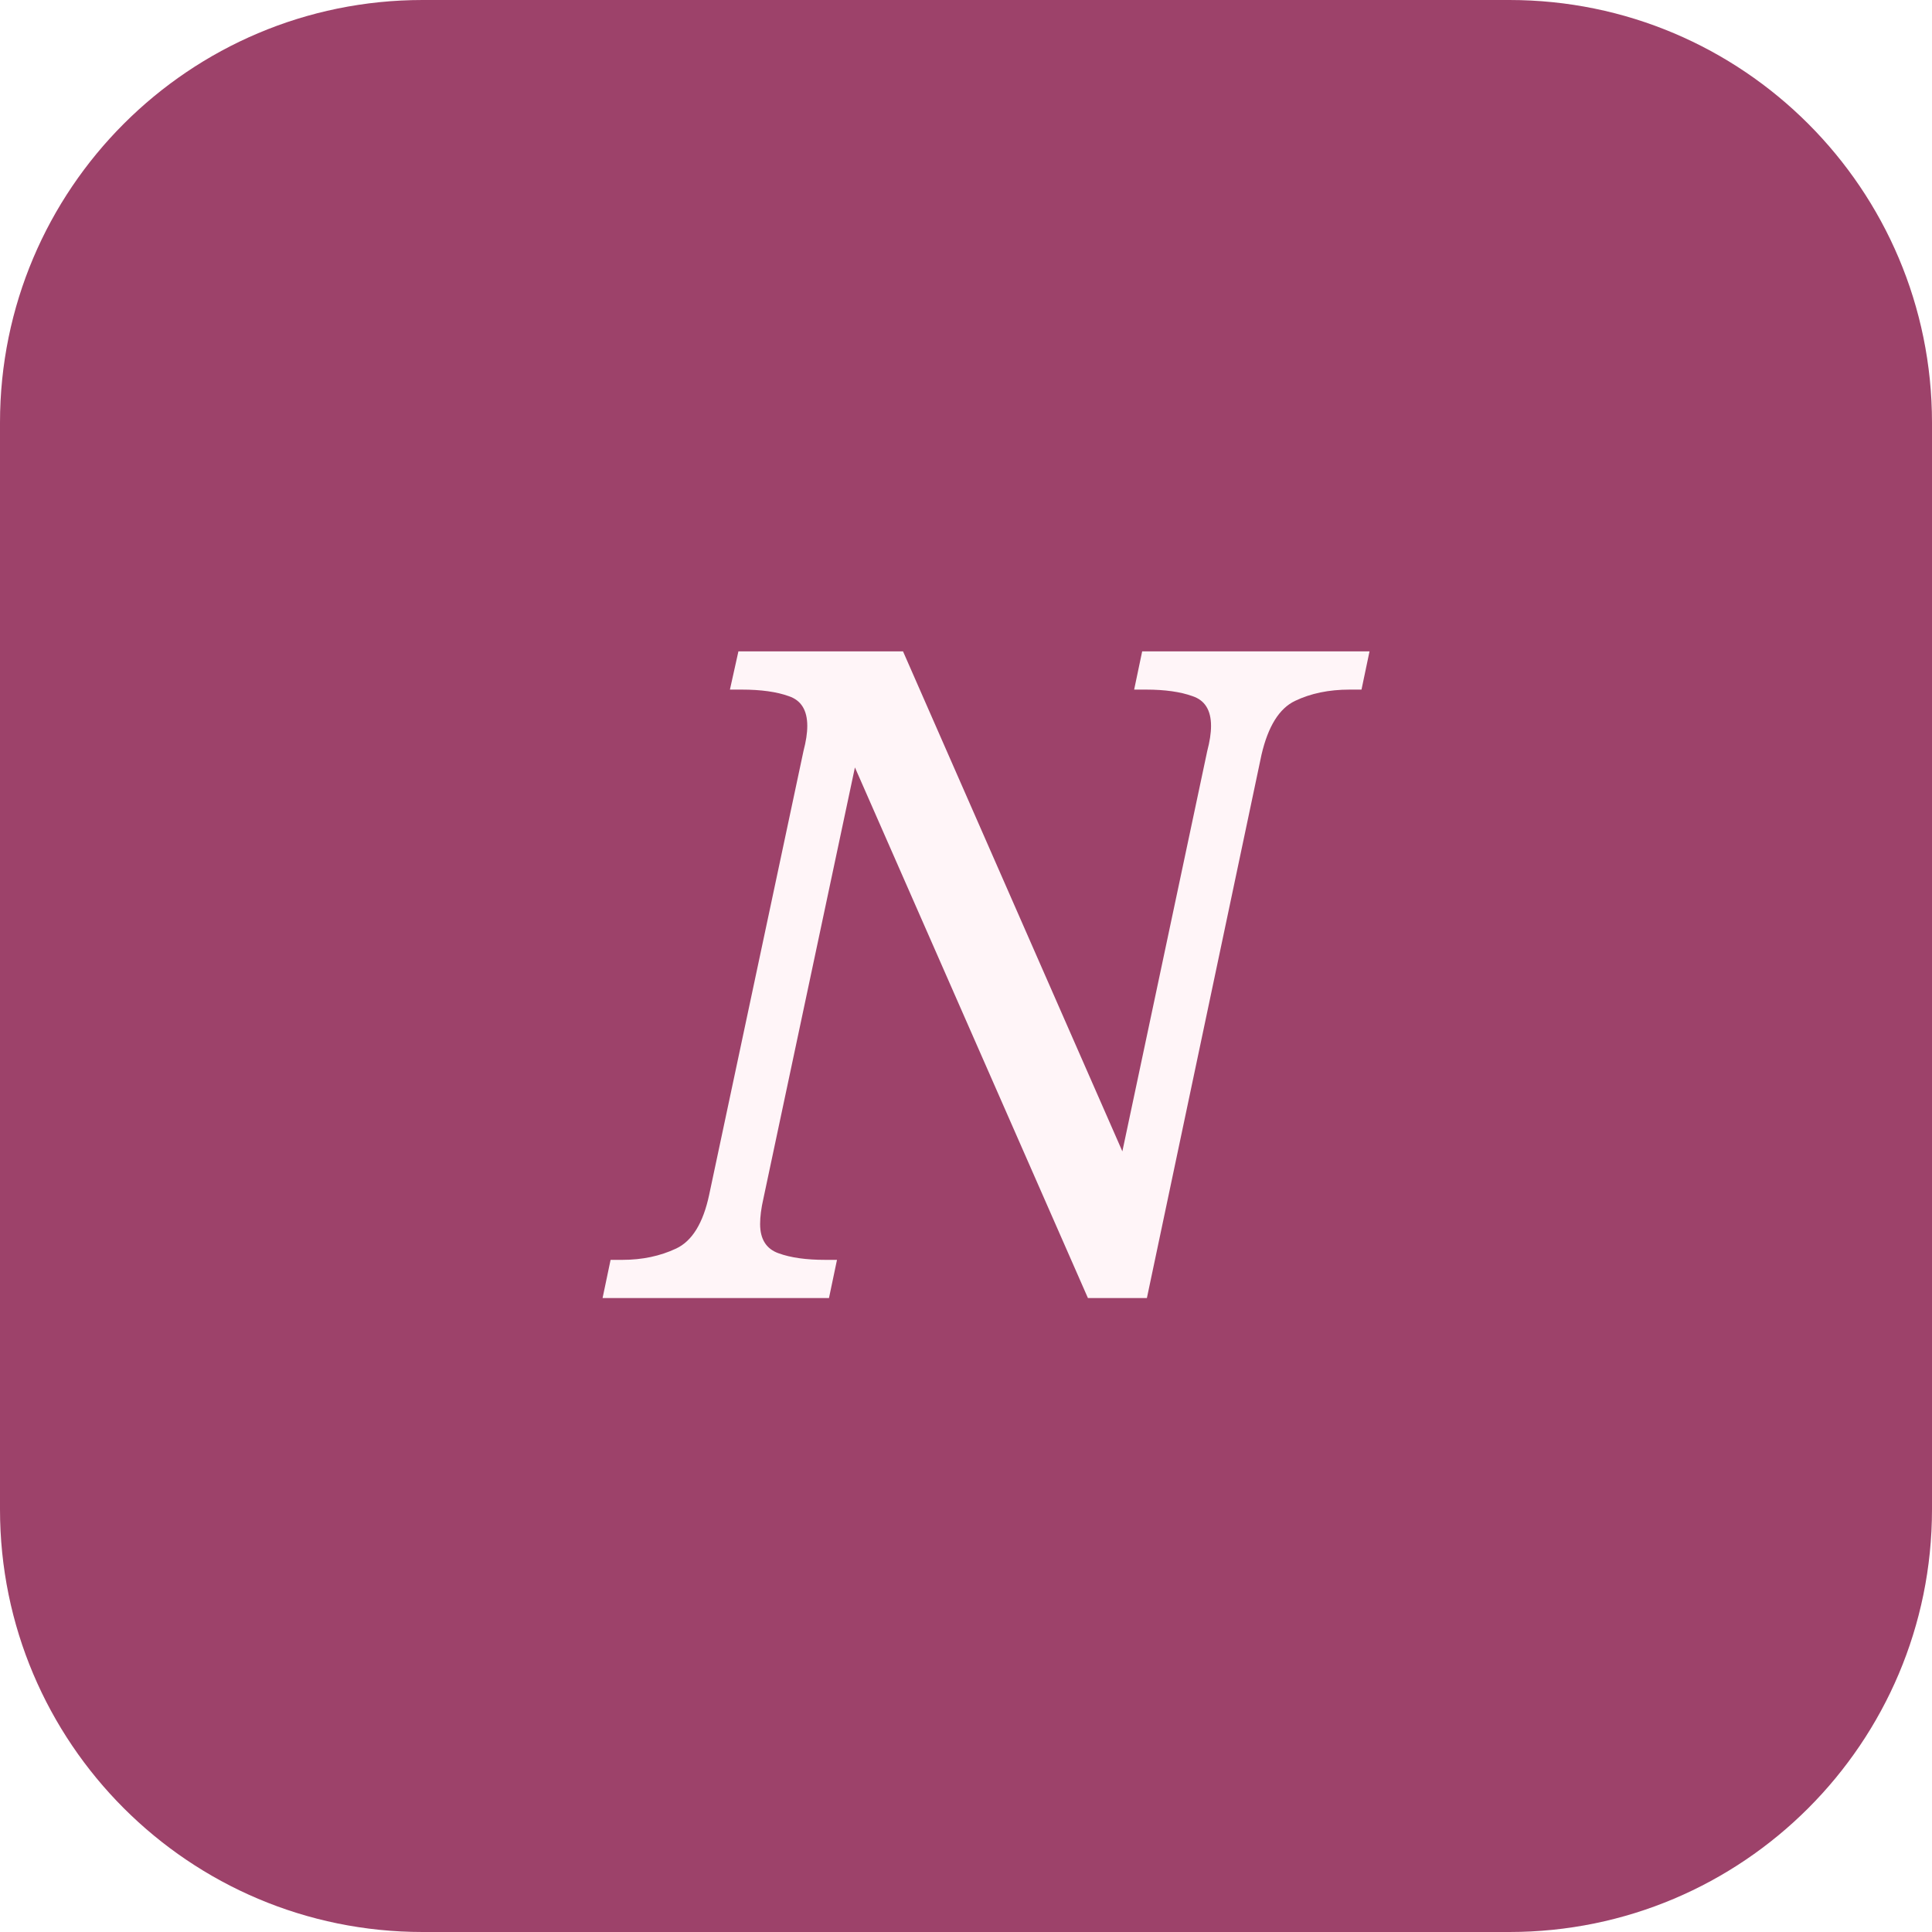
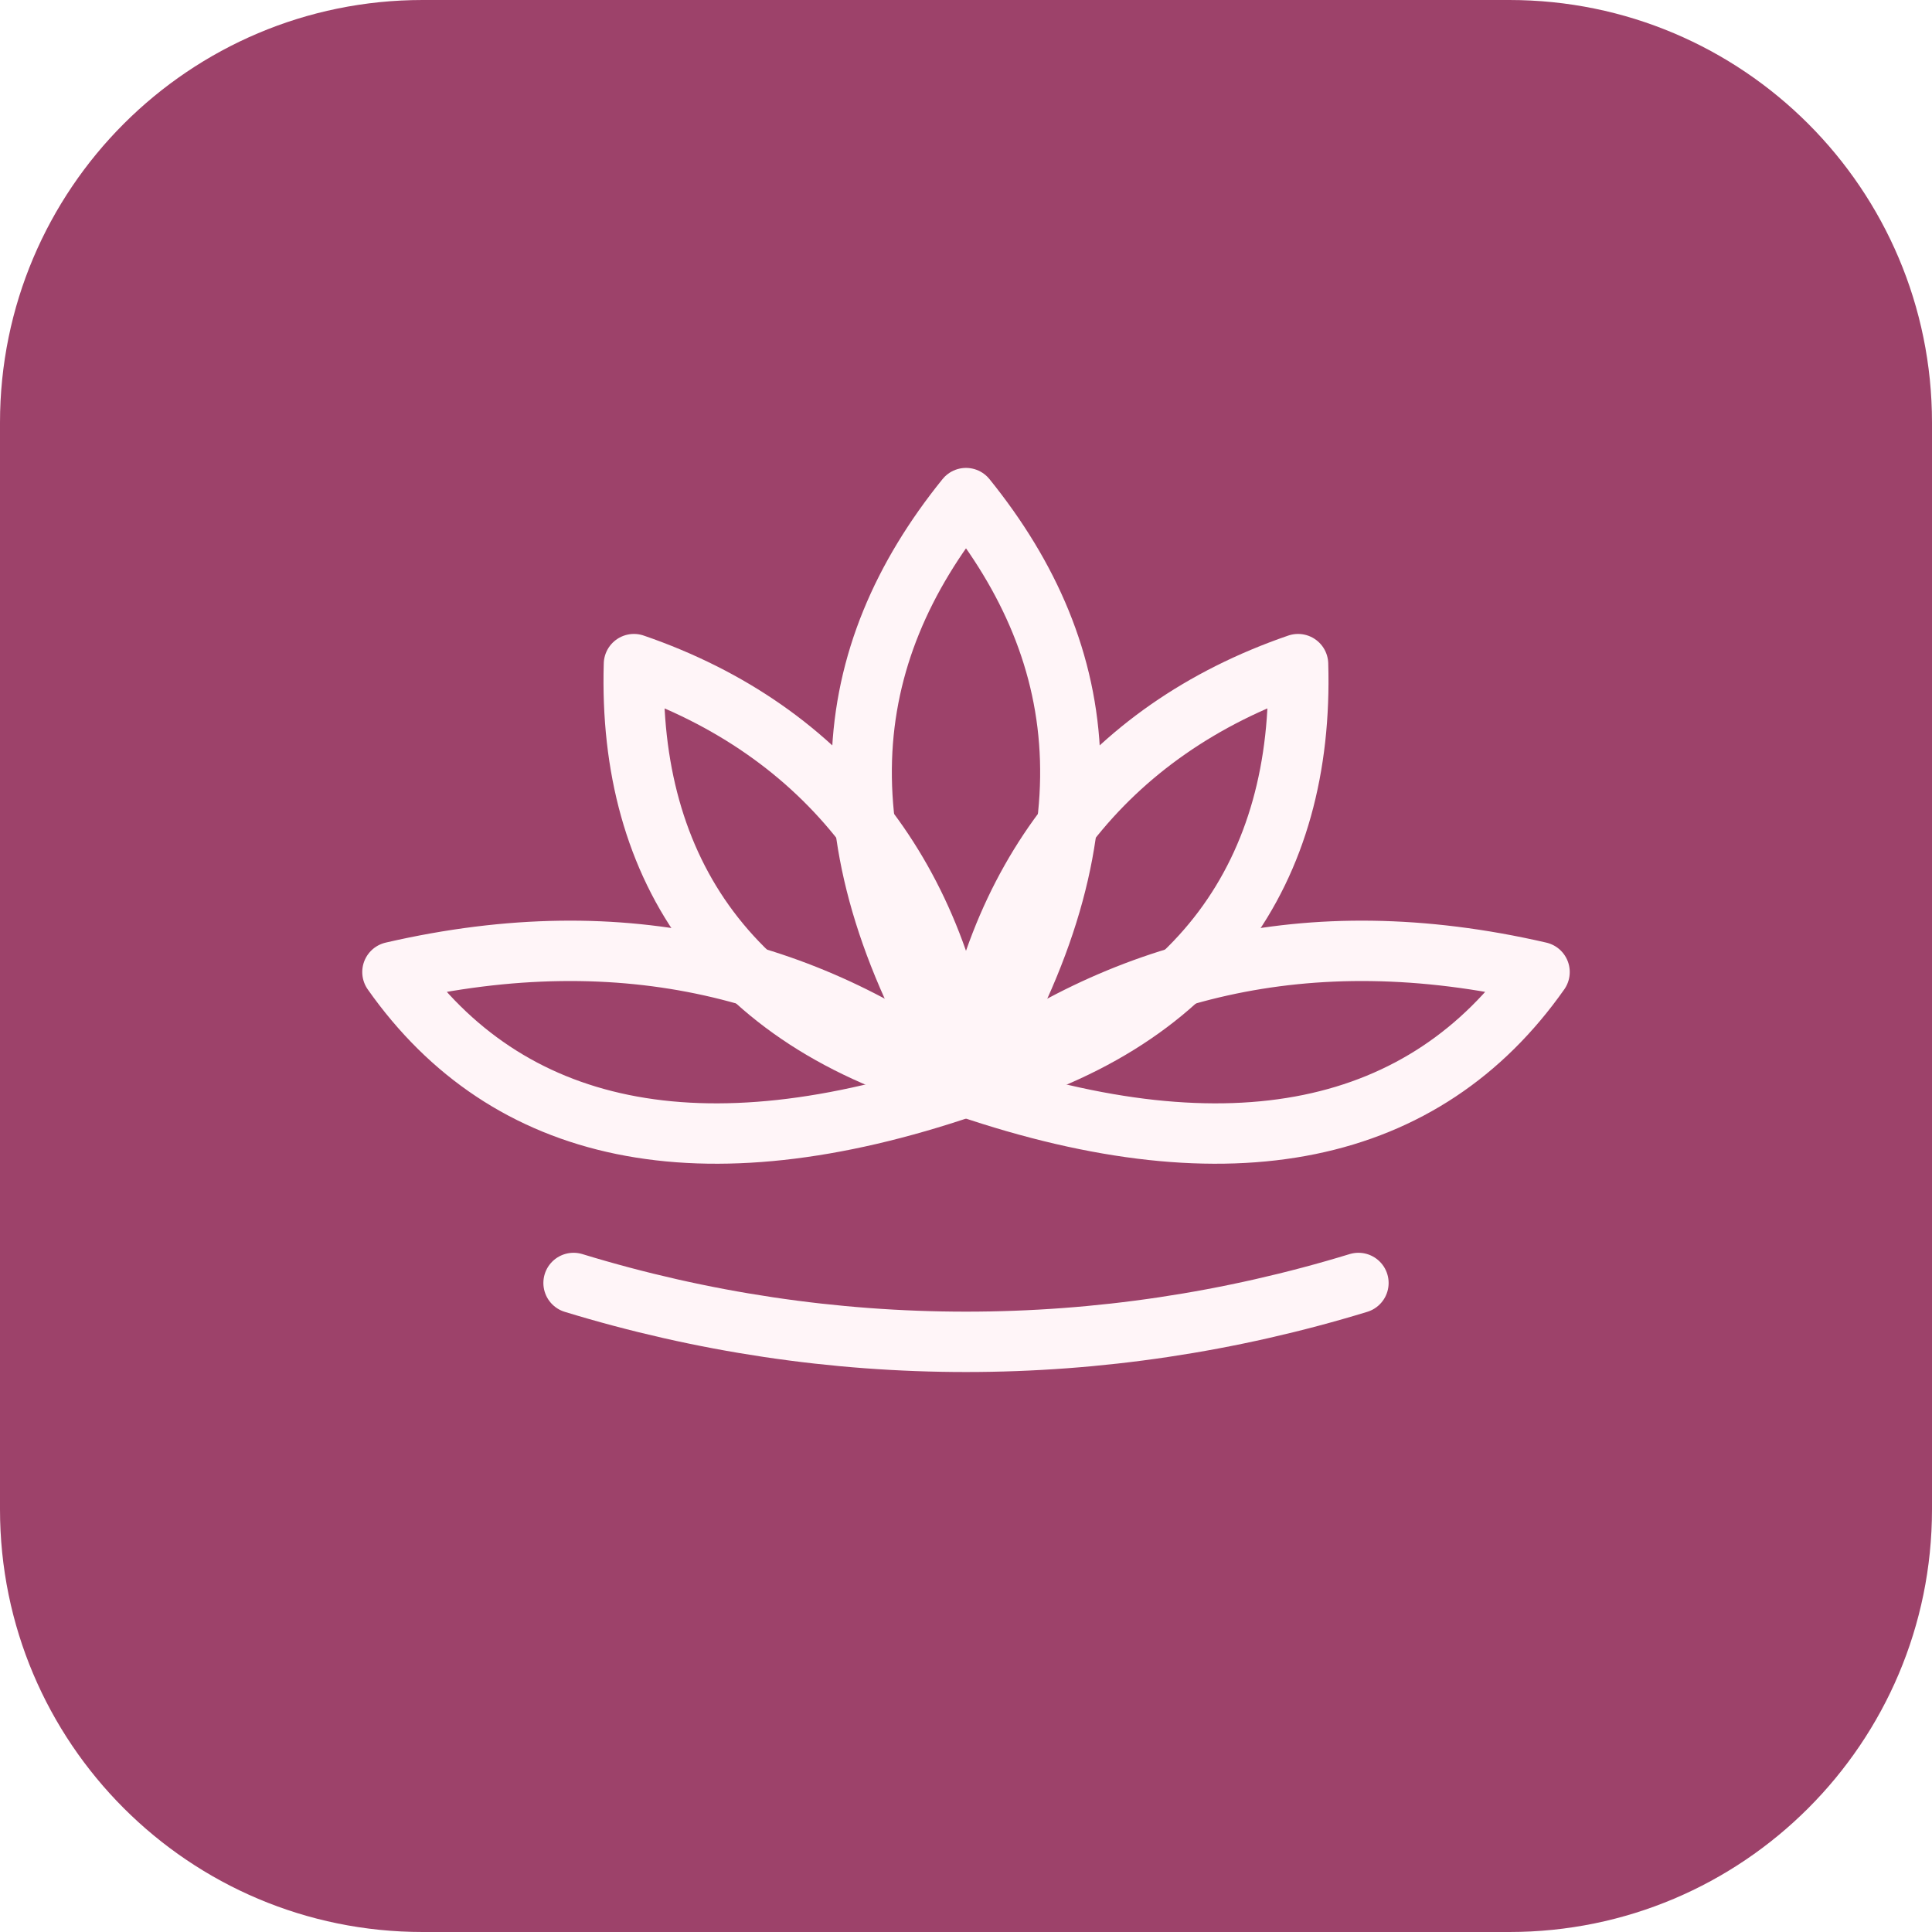
<svg xmlns="http://www.w3.org/2000/svg" viewBox="0 0 64 64">
  <rect width="64" height="64" rx="14" fill="#9D426A" />
-   <text x="32" y="43" text-anchor="middle" font-family="Georgia, serif" font-size="30" font-style="italic" fill="#FFF5F8">N</text>
+   <g transform="translate(8 14) scale(1)" fill="none" stroke="#FFF5F8" stroke-width="2" stroke-linecap="round" stroke-linejoin="round">
+     <path d="M24 2.5c4.2 5.2 5 11.4 0 19.5c-5-8.1-4.2-14.3 0-19.5z" />
+     <path d="M24 22c.8-6.8 4.6-11.8 11-14c.2 6.8-3.200 12-11 14z" />
+     <path d="M24 22c-.8-6.8-4.6-11.8-11-14c-.2 6.800 3.200 12 11 14z" />
+     <path d="M24 22c5-3.8 11.200-5.600 19-3.800c-3.800 5.400-10.200 6.800-19 3.800z" />
+     <path d="M24 22c-5-3.800-11.200-5.600-19-3.800c3.800 5.400 10.200 6.800 19 3.800z" />
+     <path d="M11 28.500c8.500 2.600 17.500 2.600 26 0" />
+   </g>
</svg>
